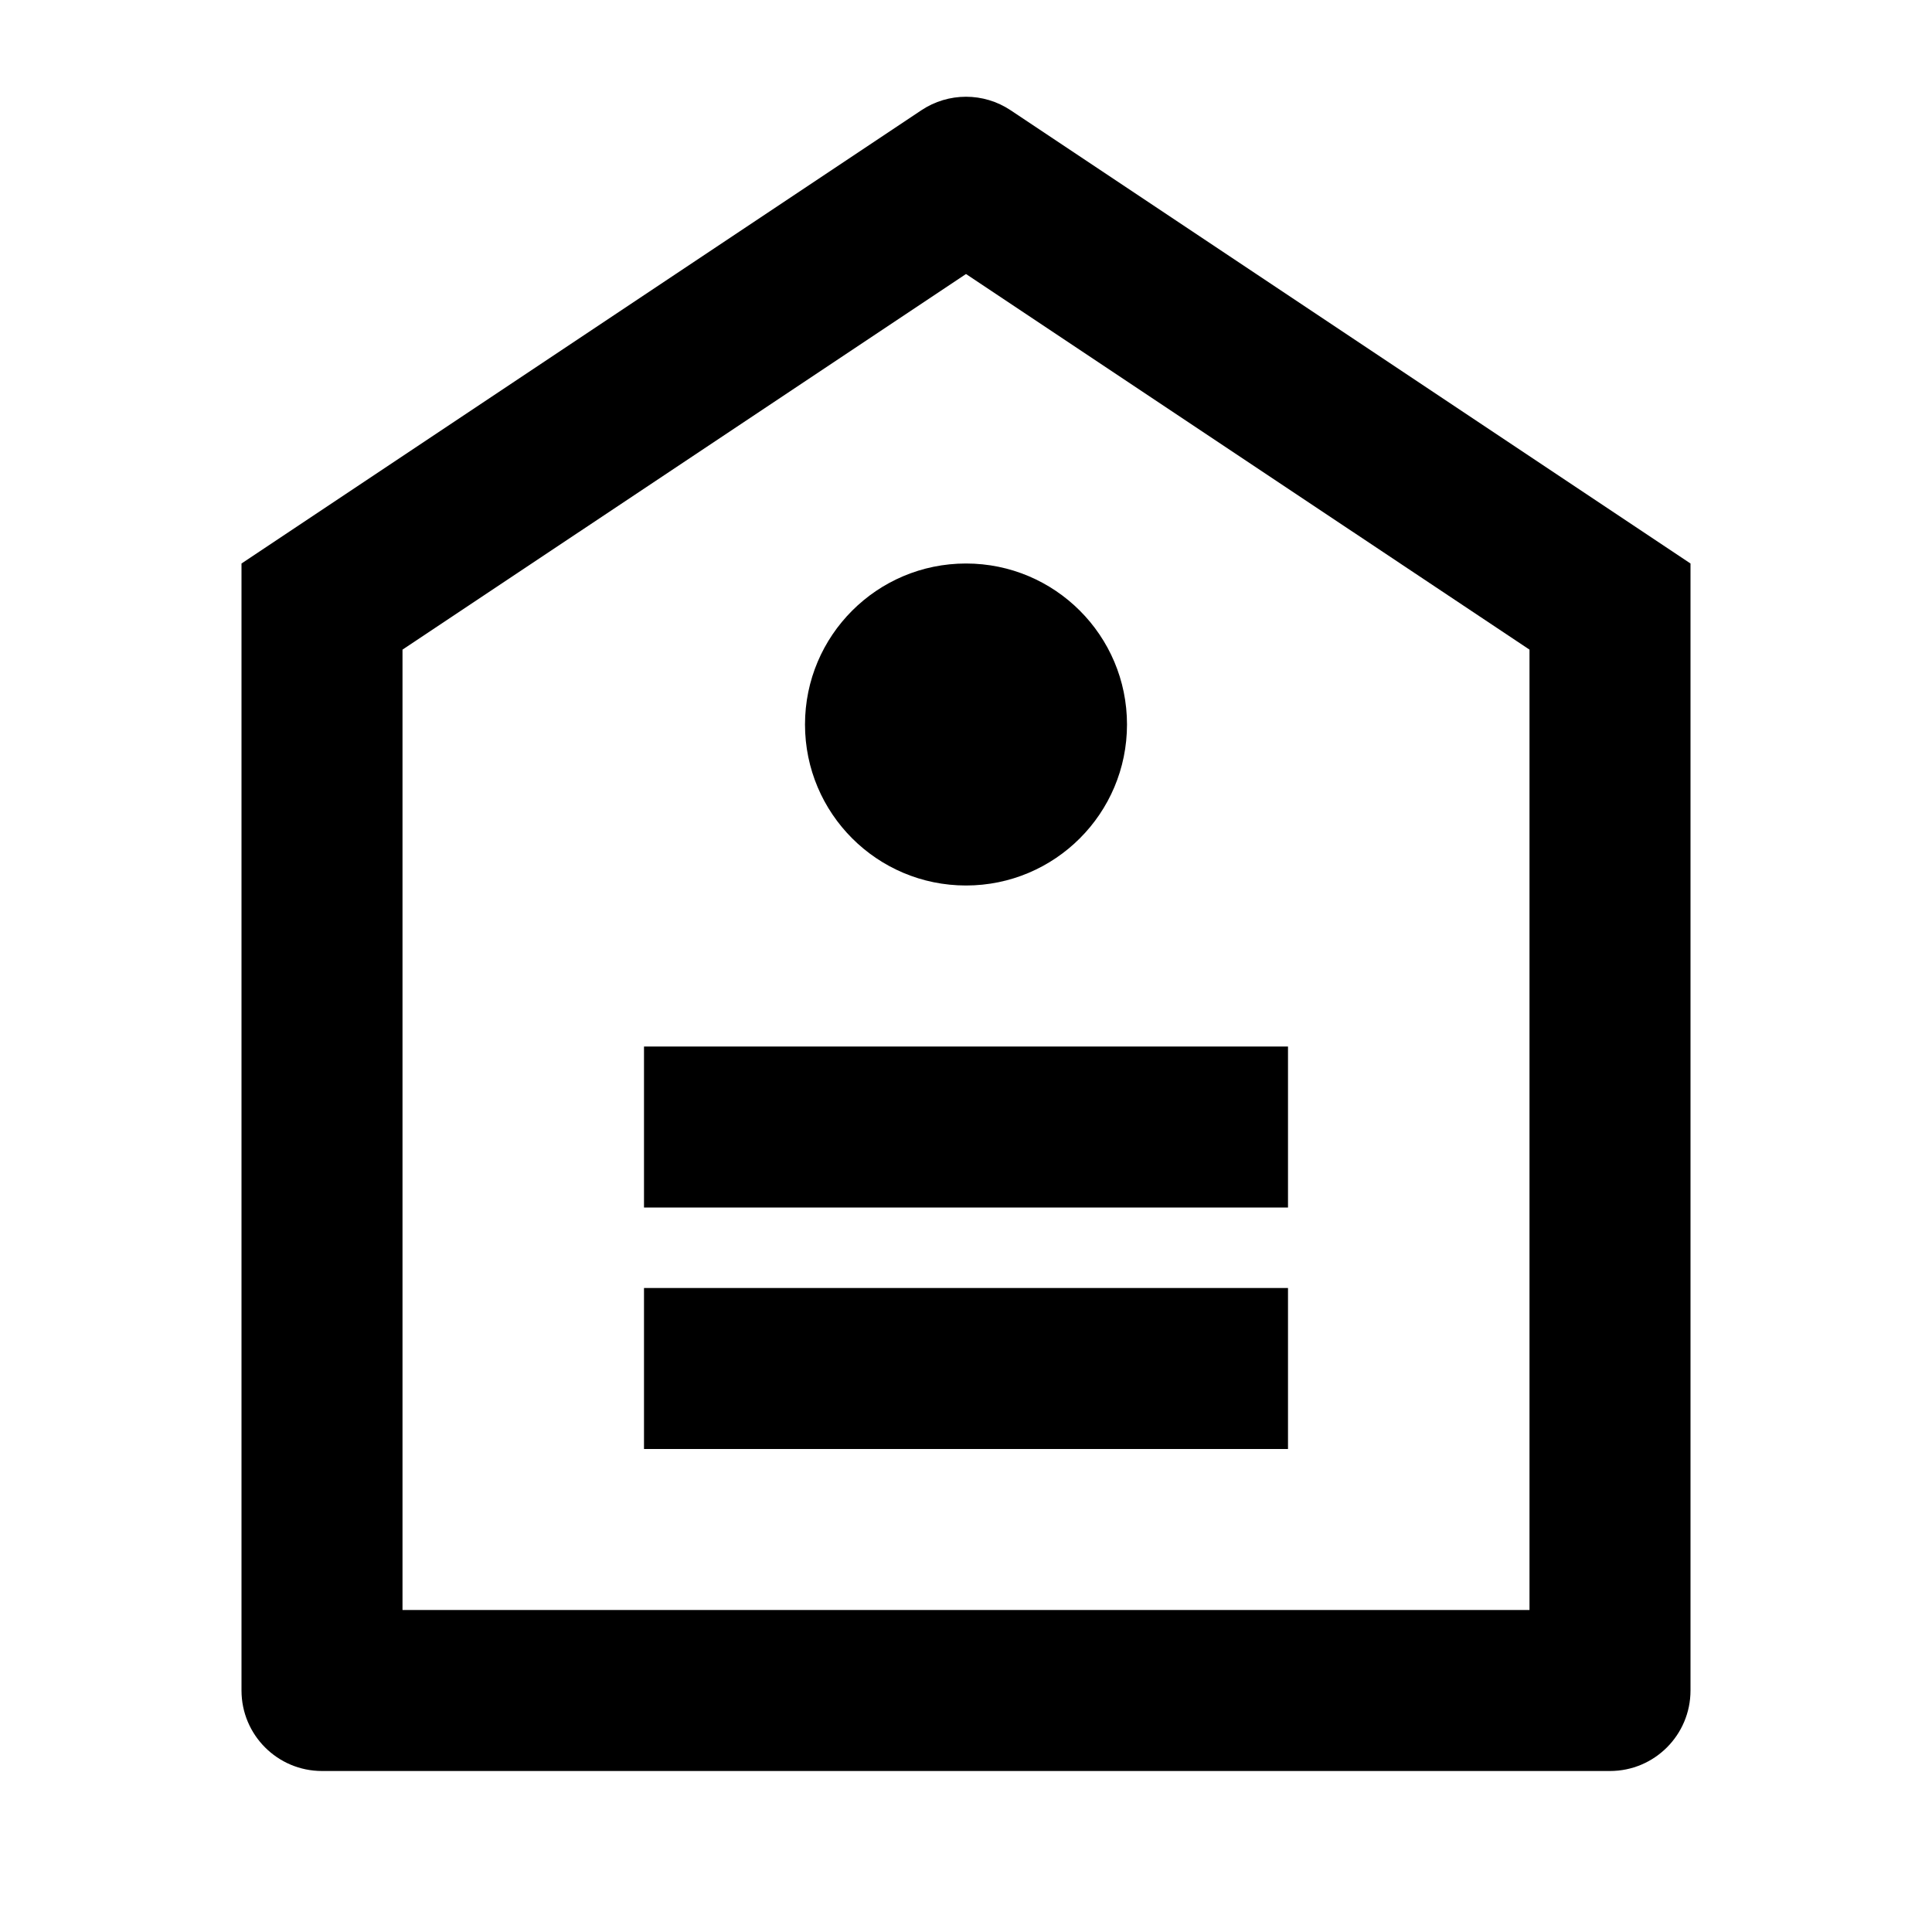
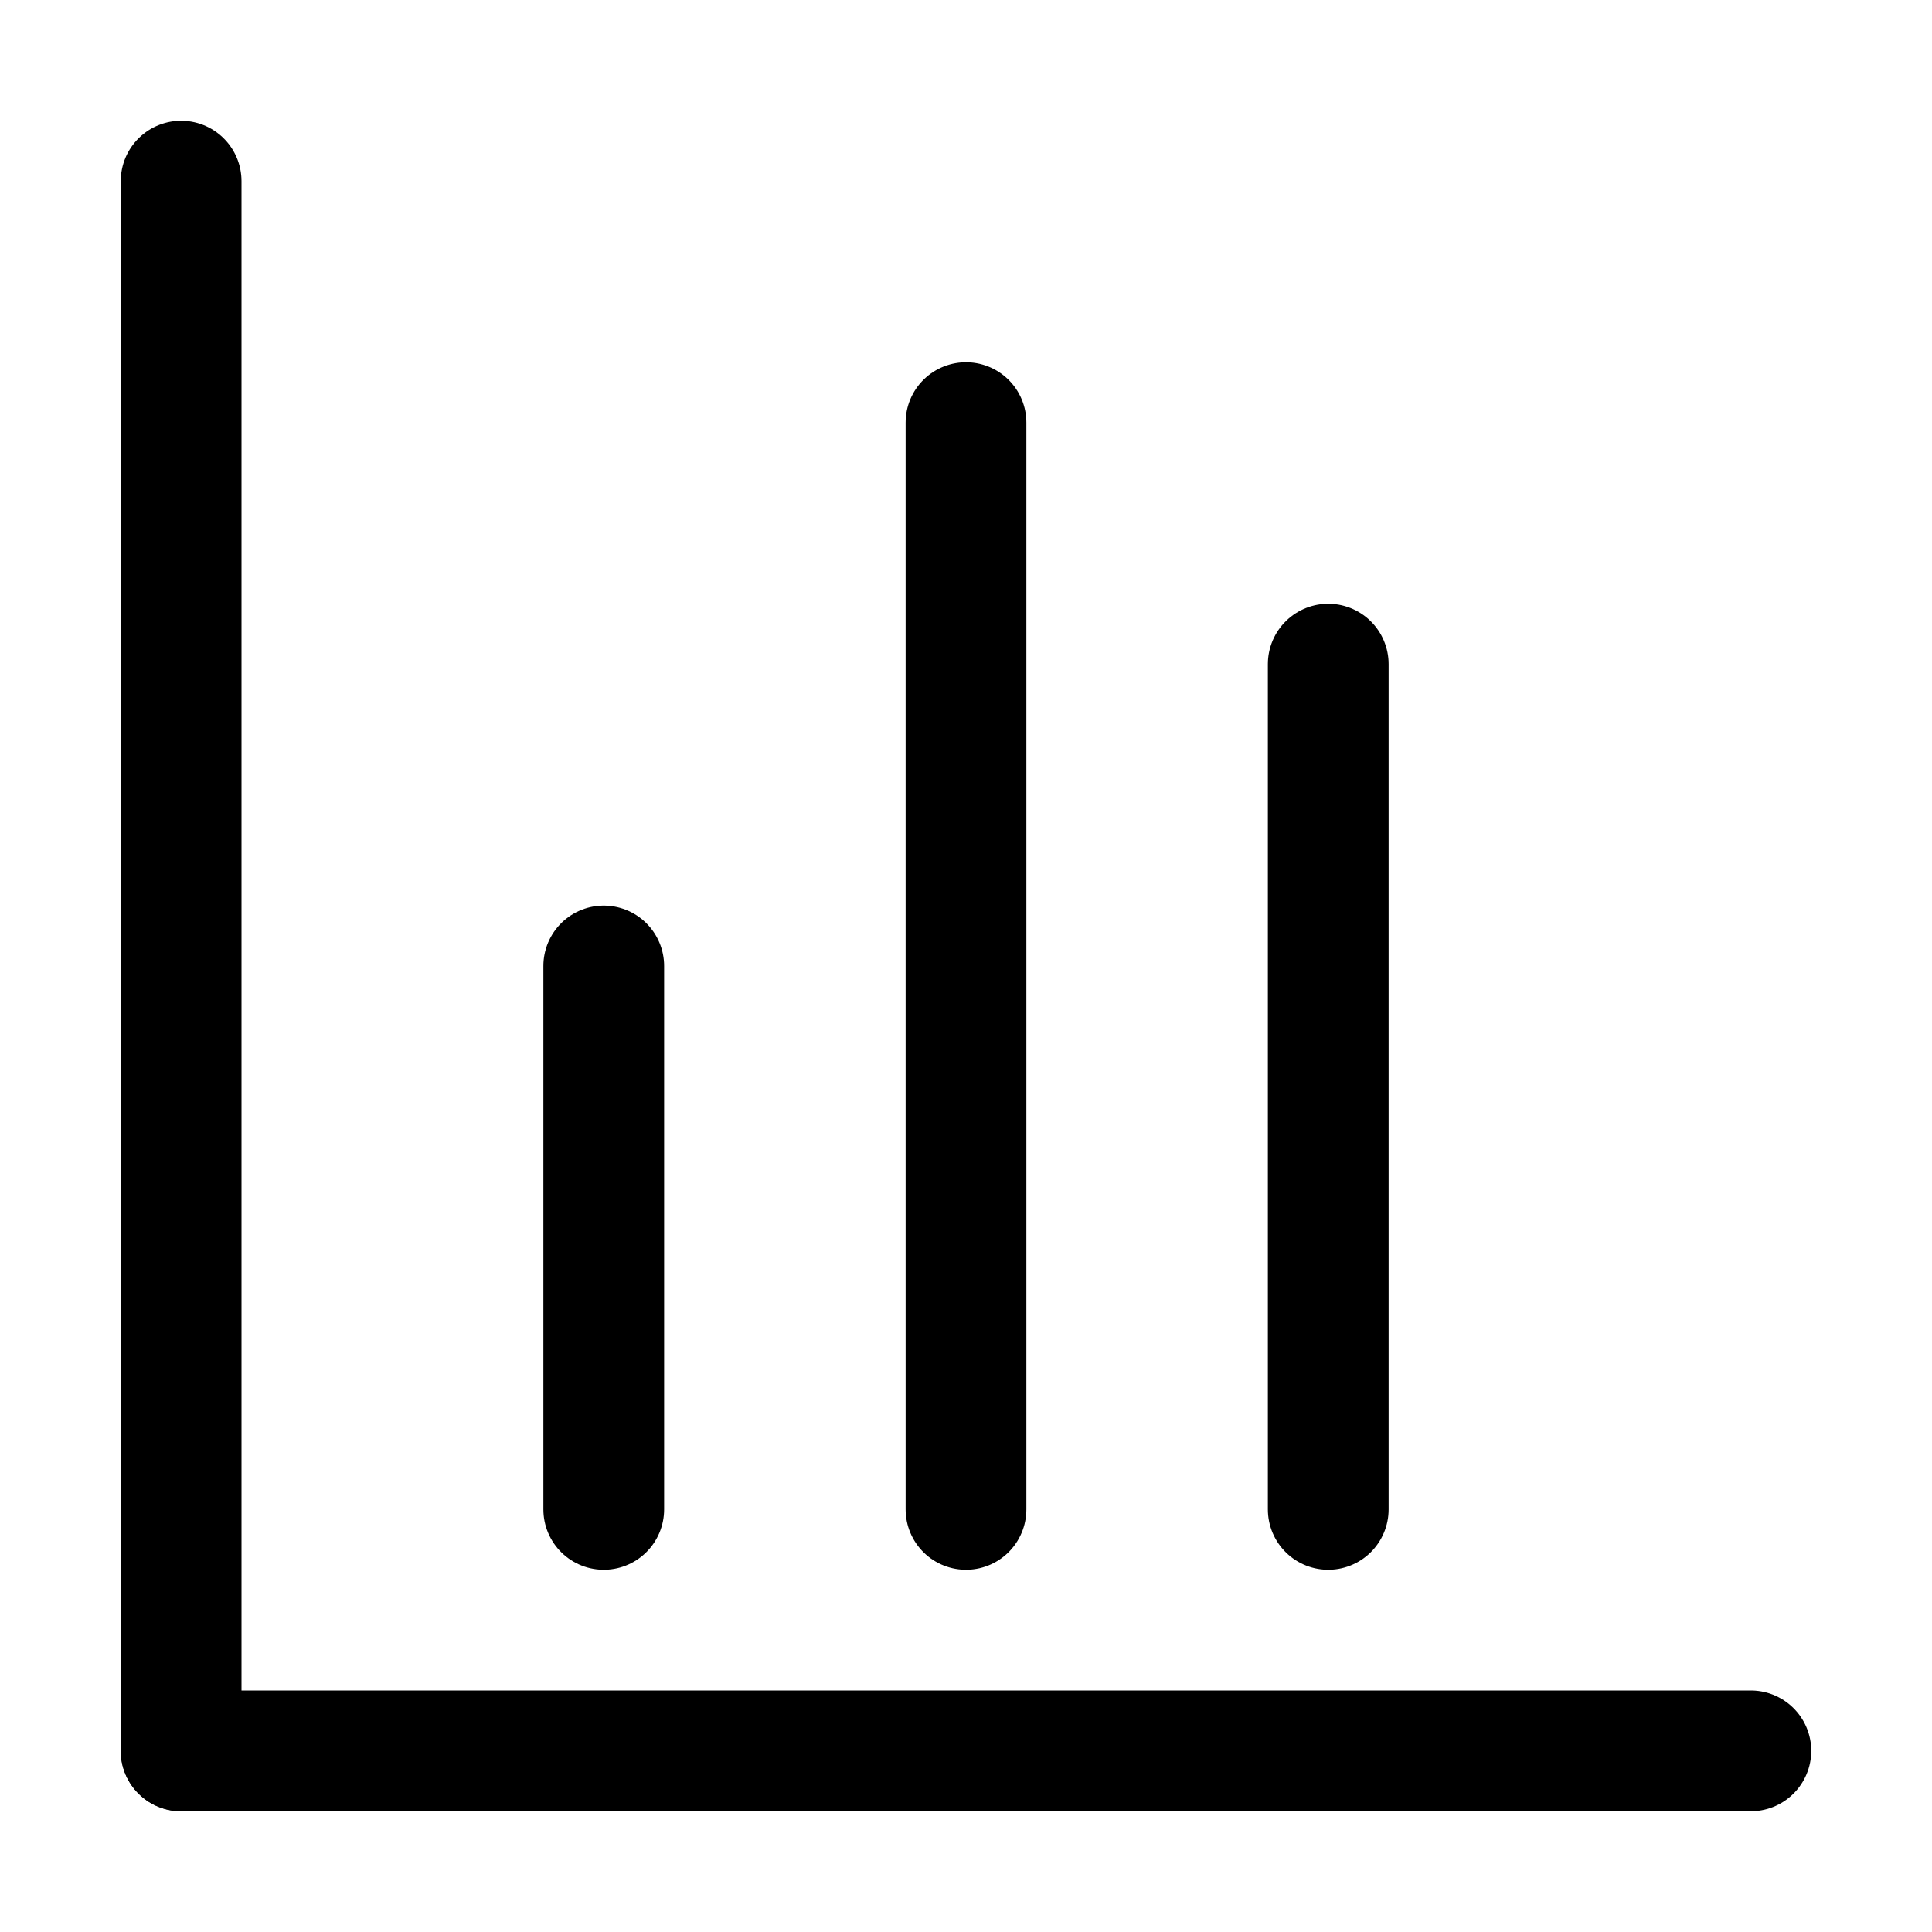
- <svg xmlns="http://www.w3.org/2000/svg" width="25px" height="25px" viewBox="0 0 24 24">
-   <g>
-     <path fill="none" d="M0 0h24v24H0z" />
-     <path d="M3 7l8.445-5.63a1 1 0 0 1 1.11 0L21 7v14a1 1 0 0 1-1 1H4a1 1 0 0 1-1-1V7zm2 1.07V20h14V8.07l-7-4.666L5 8.07zM8 16h8v2H8v-2zm0-3h8v2H8v-2zm4-2a2 2 0 1 1 0-4 2 2 0 0 1 0 4z" />
+ <svg xmlns="http://www.w3.org/2000/svg" width="25 zpx" height="25px" viewBox="0 0 32 32">
+   <defs>
+     <style>.cls-1{fill:none;stroke:#000000;stroke-linecap:round;stroke-linejoin:round;stroke-width:2px;}</style>
+   </defs>
+   <g id="dashboard">
+     <line class="cls-1" x1="3" x2="29" y1="29" y2="29" />
+     <line class="cls-1" x1="3" x2="3" y1="3" y2="29" />
+     <line class="cls-1" x1="16" x2="16" y1="7" y2="25" />
+     <line class="cls-1" x1="22" x2="22" y1="11" y2="25" />
+     <line class="cls-1" x1="10" x2="10" y1="16" y2="25" />
  </g>
</svg>
